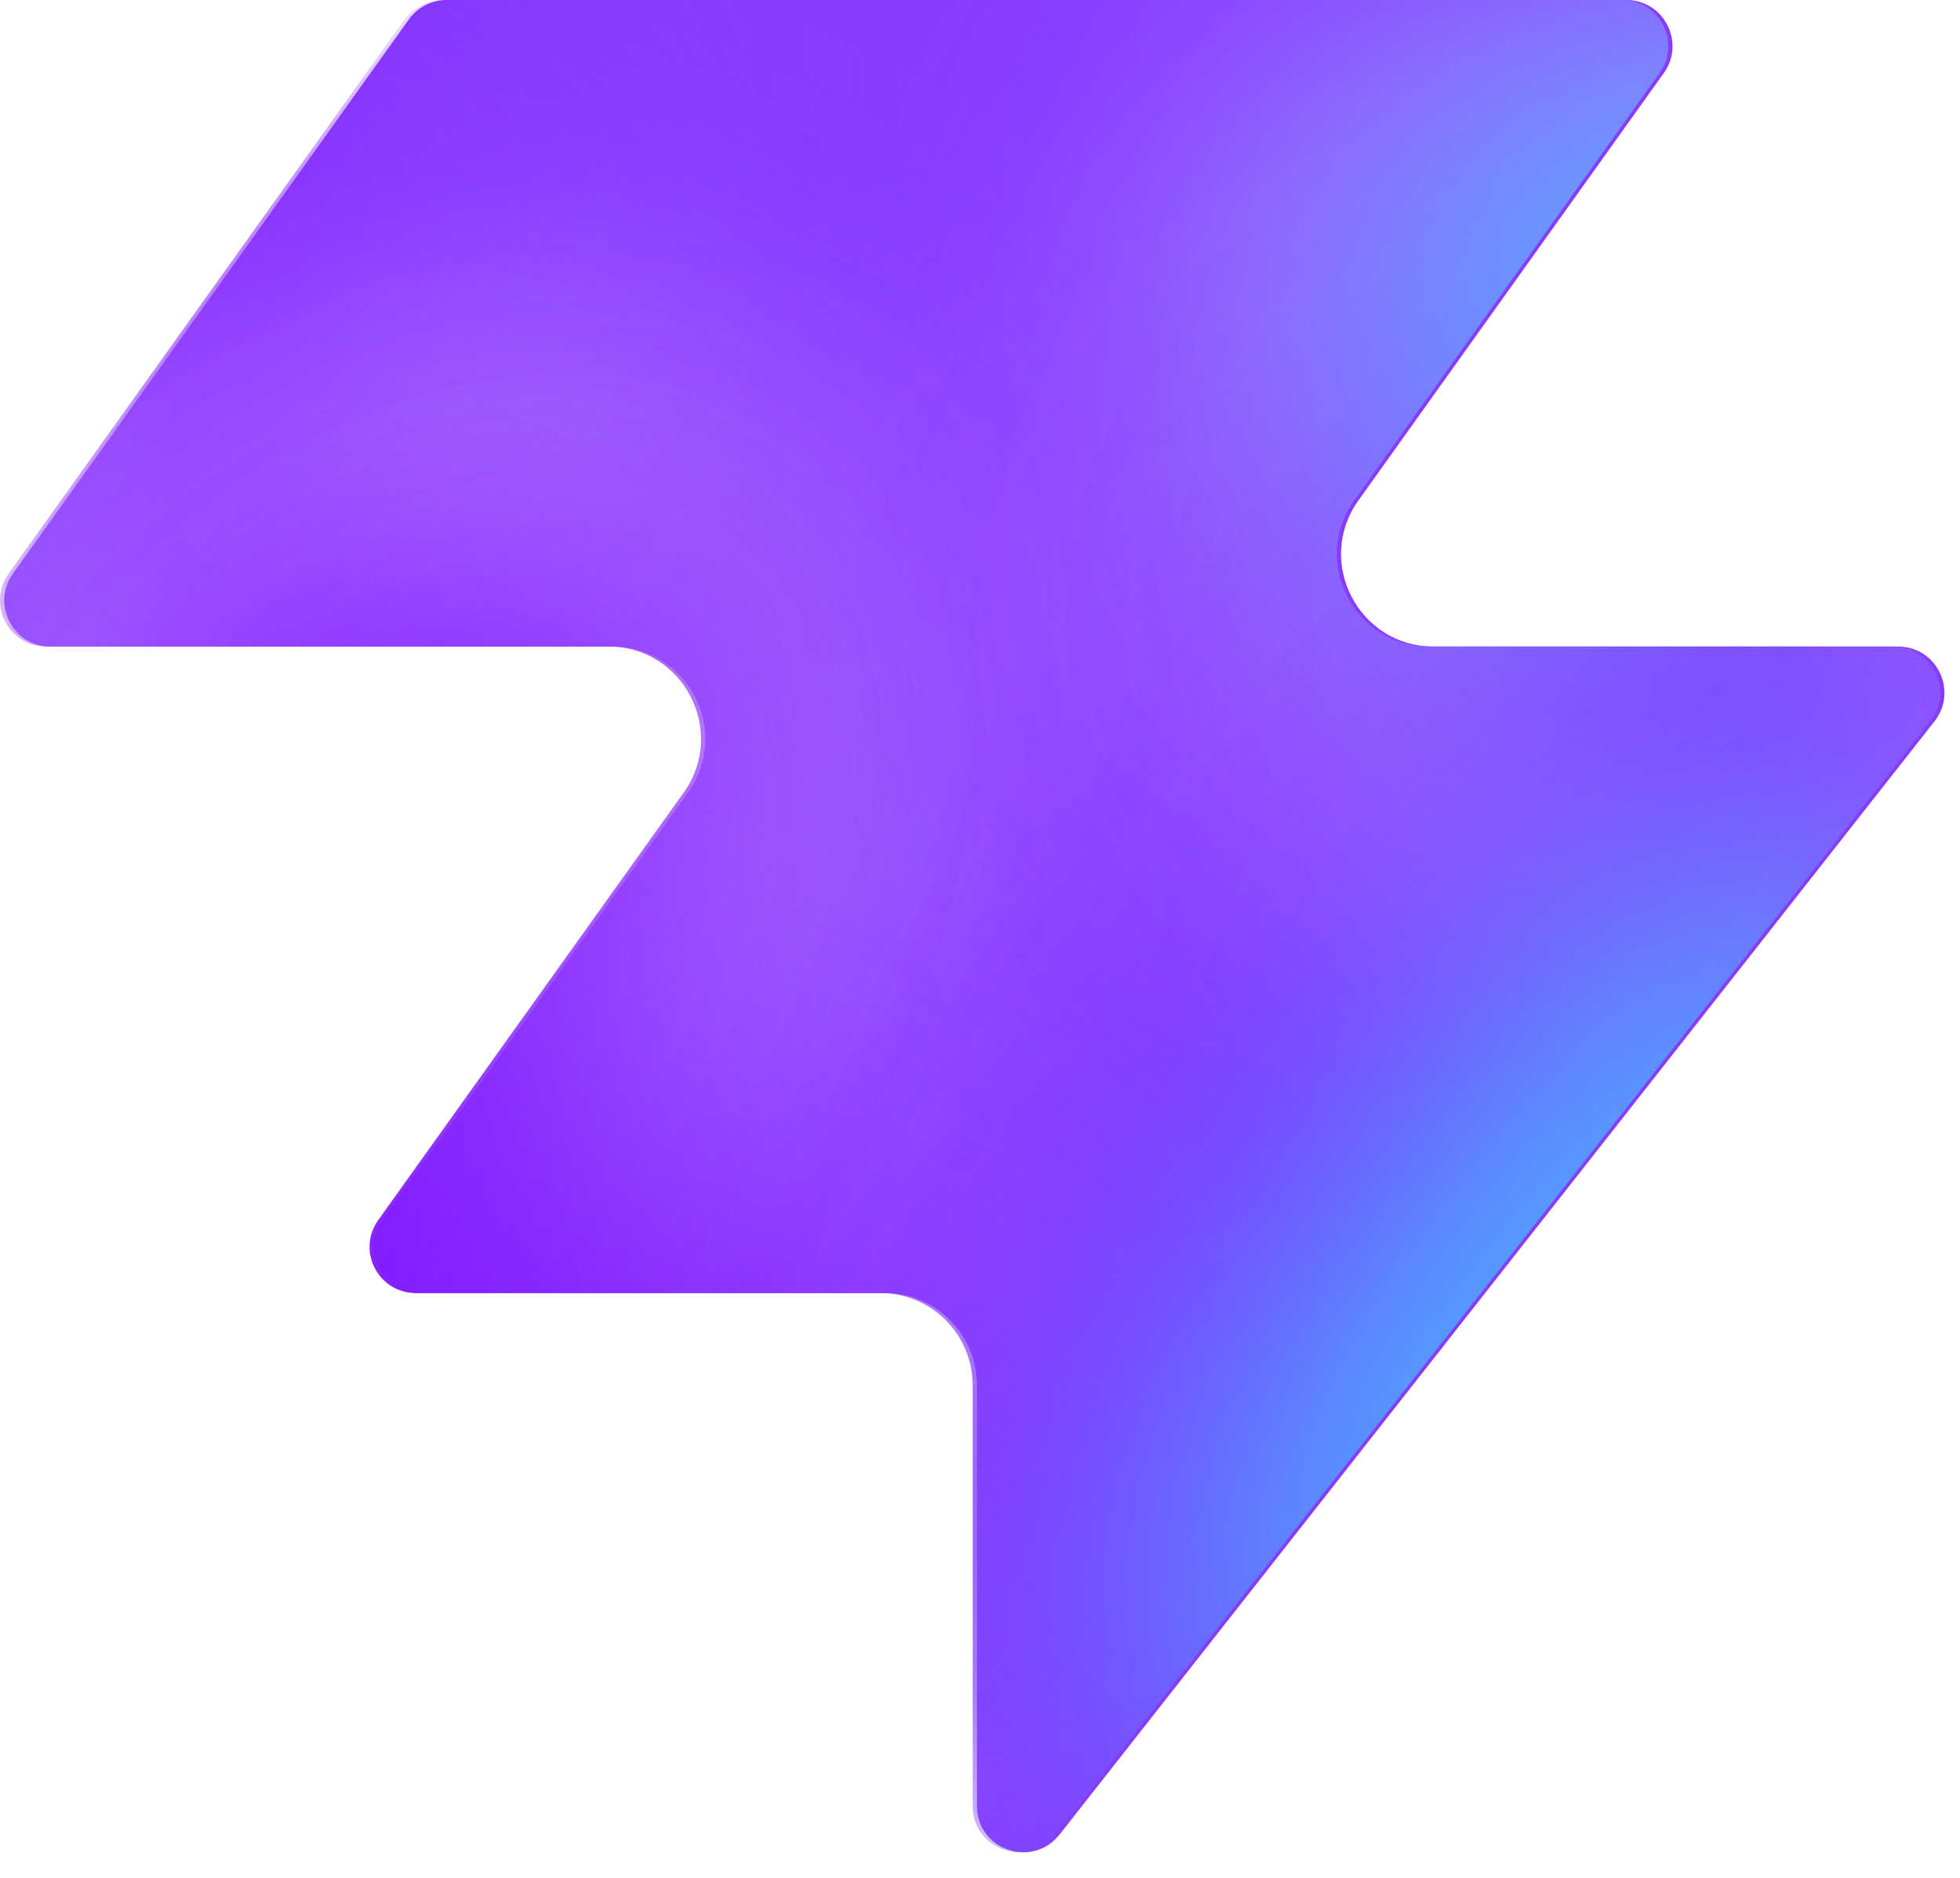
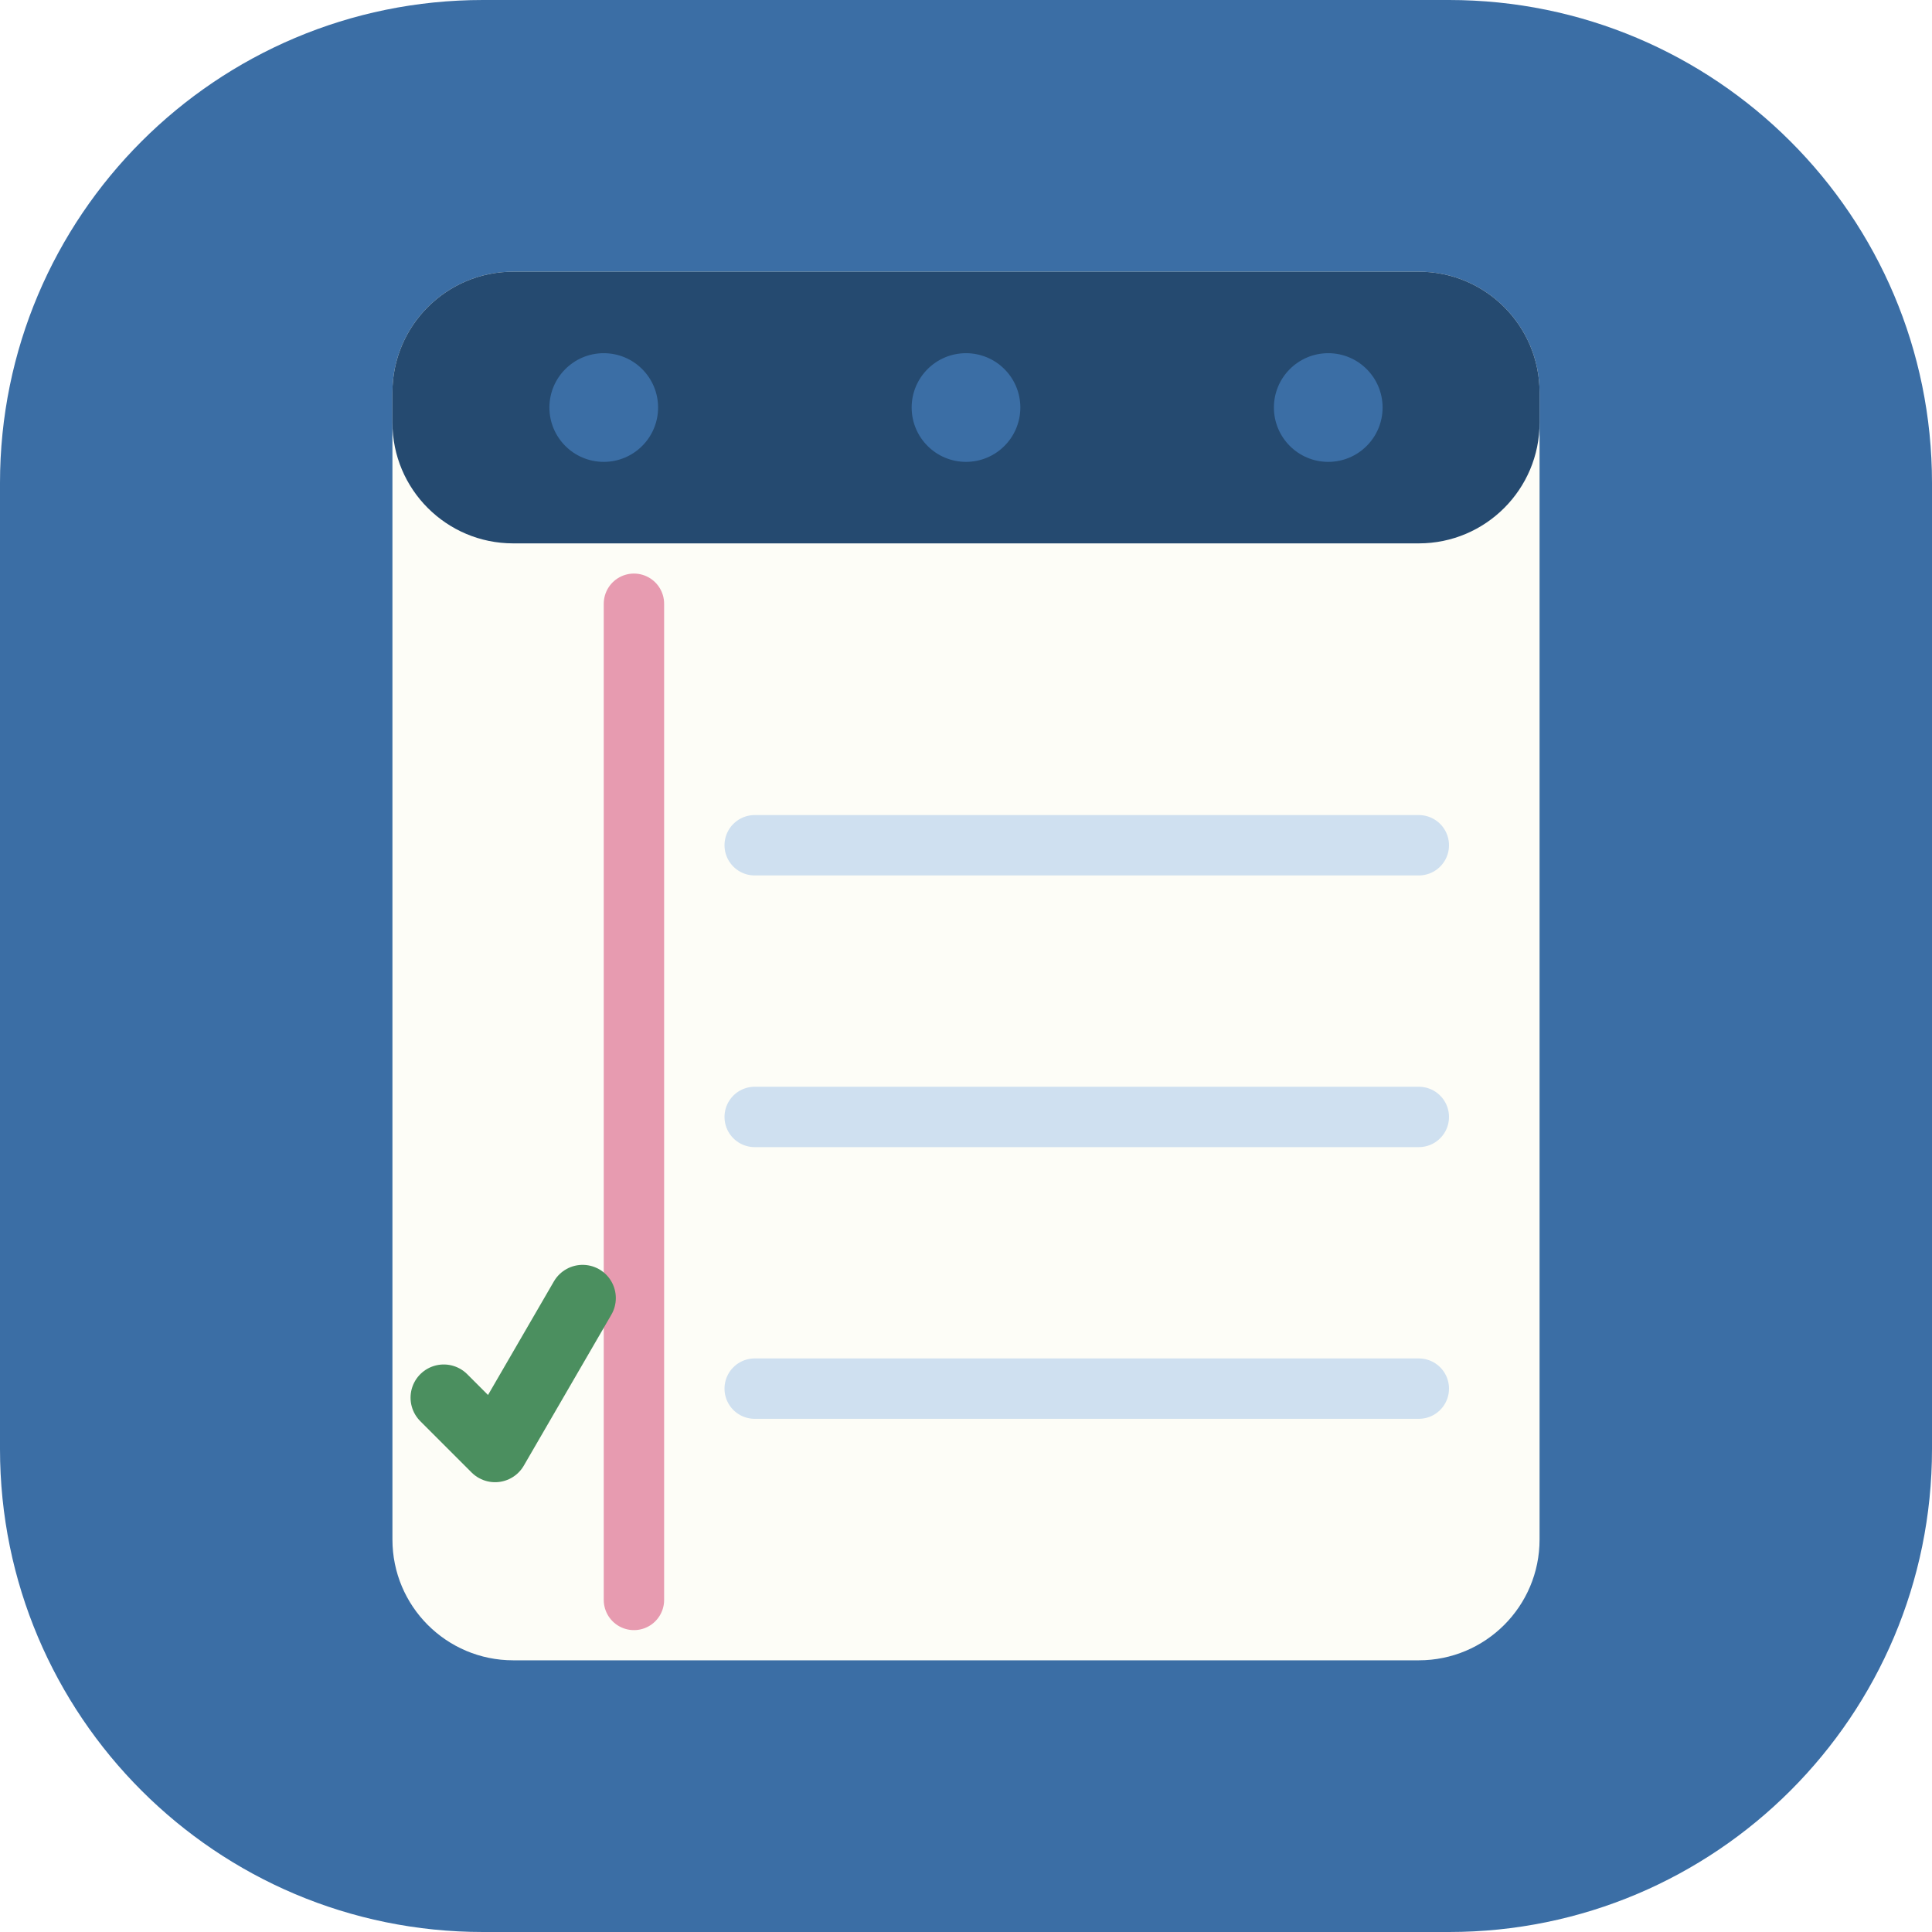
- <svg xmlns="http://www.w3.org/2000/svg" width="48" height="46" fill="none" viewBox="0 0 48 46">
-   <path fill="#863bff" d="M25.946 44.938c-.664.845-2.021.375-2.021-.698V33.937a2.26 2.26 0 0 0-2.262-2.262H10.287c-.92 0-1.456-1.04-.92-1.788l7.48-10.471c1.07-1.497 0-3.578-1.842-3.578H1.237c-.92 0-1.456-1.04-.92-1.788L10.013.474c.214-.297.556-.474.92-.474h28.894c.92 0 1.456 1.04.92 1.788l-7.48 10.471c-1.07 1.498 0 3.579 1.842 3.579h11.377c.943 0 1.473 1.088.89 1.83L25.947 44.94z" style="fill:#863bff;fill:color(display-p3 .525 .23 1);fill-opacity:1" />
-   <mask id="a" width="48" height="46" x="0" y="0" maskUnits="userSpaceOnUse" style="mask-type:alpha">
-     <path fill="#000" d="M25.842 44.938c-.664.844-2.021.375-2.021-.698V33.937a2.26 2.26 0 0 0-2.262-2.262H10.183c-.92 0-1.456-1.04-.92-1.788l7.48-10.471c1.07-1.498 0-3.579-1.842-3.579H1.133c-.92 0-1.456-1.04-.92-1.787L9.91.473c.214-.297.556-.474.92-.474h28.894c.92 0 1.456 1.04.92 1.788l-7.48 10.471c-1.07 1.498 0 3.578 1.842 3.578h11.377c.943 0 1.473 1.088.89 1.832L25.843 44.94z" style="fill:#000;fill-opacity:1" />
-   </mask>
-   <g mask="url(#a)">
-     <g filter="url(#b)">
-       <ellipse cx="5.508" cy="14.704" fill="#ede6ff" rx="5.508" ry="14.704" style="fill:#ede6ff;fill:color(display-p3 .927 .903 1);fill-opacity:1" transform="matrix(.00324 1 1 -.00324 -4.47 31.516)" />
-     </g>
-     <g filter="url(#c)">
-       <ellipse cx="10.399" cy="29.851" fill="#ede6ff" rx="10.399" ry="29.851" style="fill:#ede6ff;fill:color(display-p3 .927 .903 1);fill-opacity:1" transform="matrix(.00324 1 1 -.00324 -39.328 7.883)" />
-     </g>
-     <g filter="url(#d)">
-       <ellipse cx="5.508" cy="30.487" fill="#7e14ff" rx="5.508" ry="30.487" style="fill:#7e14ff;fill:color(display-p3 .492 .077 1);fill-opacity:1" transform="rotate(89.814 -25.913 -14.639)scale(1 -1)" />
-     </g>
-     <g filter="url(#e)">
-       <ellipse cx="5.508" cy="30.599" fill="#7e14ff" rx="5.508" ry="30.599" style="fill:#7e14ff;fill:color(display-p3 .492 .077 1);fill-opacity:1" transform="rotate(89.814 -32.644 -3.334)scale(1 -1)" />
-     </g>
-     <g filter="url(#f)">
-       <ellipse cx="5.508" cy="30.599" fill="#7e14ff" rx="5.508" ry="30.599" style="fill:#7e14ff;fill:color(display-p3 .492 .077 1);fill-opacity:1" transform="matrix(.00324 1 1 -.00324 -34.34 30.47)" />
-     </g>
-     <g filter="url(#g)">
-       <ellipse cx="14.072" cy="22.078" fill="#ede6ff" rx="14.072" ry="22.078" style="fill:#ede6ff;fill:color(display-p3 .927 .903 1);fill-opacity:1" transform="rotate(93.35 24.506 48.493)scale(-1 1)" />
-     </g>
-     <g filter="url(#h)">
-       <ellipse cx="3.47" cy="21.501" fill="#7e14ff" rx="3.47" ry="21.501" style="fill:#7e14ff;fill:color(display-p3 .492 .077 1);fill-opacity:1" transform="rotate(89.009 28.708 47.59)scale(-1 1)" />
-     </g>
-     <g filter="url(#i)">
-       <ellipse cx="3.47" cy="21.501" fill="#7e14ff" rx="3.47" ry="21.501" style="fill:#7e14ff;fill:color(display-p3 .492 .077 1);fill-opacity:1" transform="rotate(89.009 28.708 47.59)scale(-1 1)" />
-     </g>
-     <g filter="url(#j)">
-       <ellipse cx=".387" cy="8.972" fill="#7e14ff" rx="4.407" ry="29.108" style="fill:#7e14ff;fill:color(display-p3 .492 .077 1);fill-opacity:1" transform="rotate(39.51 .387 8.972)" />
-     </g>
-     <g filter="url(#k)">
-       <ellipse cx="47.523" cy="-6.092" fill="#7e14ff" rx="4.407" ry="29.108" style="fill:#7e14ff;fill:color(display-p3 .492 .077 1);fill-opacity:1" transform="rotate(37.892 47.523 -6.092)" />
-     </g>
-     <g filter="url(#l)">
-       <ellipse cx="41.412" cy="6.333" fill="#47bfff" rx="5.971" ry="9.665" style="fill:#47bfff;fill:color(display-p3 .28 .748 1);fill-opacity:1" transform="rotate(37.892 41.412 6.333)" />
-     </g>
-     <g filter="url(#m)">
-       <ellipse cx="-1.879" cy="38.332" fill="#7e14ff" rx="4.407" ry="29.108" style="fill:#7e14ff;fill:color(display-p3 .492 .077 1);fill-opacity:1" transform="rotate(37.892 -1.88 38.332)" />
-     </g>
-     <g filter="url(#n)">
-       <ellipse cx="-1.879" cy="38.332" fill="#7e14ff" rx="4.407" ry="29.108" style="fill:#7e14ff;fill:color(display-p3 .492 .077 1);fill-opacity:1" transform="rotate(37.892 -1.88 38.332)" />
-     </g>
-     <g filter="url(#o)">
-       <ellipse cx="35.651" cy="29.907" fill="#7e14ff" rx="4.407" ry="29.108" style="fill:#7e14ff;fill:color(display-p3 .492 .077 1);fill-opacity:1" transform="rotate(37.892 35.651 29.907)" />
-     </g>
-     <g filter="url(#p)">
-       <ellipse cx="38.418" cy="32.4" fill="#47bfff" rx="5.971" ry="15.297" style="fill:#47bfff;fill:color(display-p3 .28 .748 1);fill-opacity:1" transform="rotate(37.892 38.418 32.4)" />
-     </g>
-   </g>
-   <defs>
-     <filter id="b" width="60.045" height="41.654" x="-19.77" y="16.149" color-interpolation-filters="sRGB" filterUnits="userSpaceOnUse">
-       <feFlood flood-opacity="0" result="BackgroundImageFix" />
-       <feBlend in="SourceGraphic" in2="BackgroundImageFix" result="shape" />
-       <feGaussianBlur result="effect1_foregroundBlur_2002_17158" stdDeviation="7.659" />
-     </filter>
-     <filter id="c" width="90.34" height="51.437" x="-54.613" y="-7.533" color-interpolation-filters="sRGB" filterUnits="userSpaceOnUse">
-       <feFlood flood-opacity="0" result="BackgroundImageFix" />
-       <feBlend in="SourceGraphic" in2="BackgroundImageFix" result="shape" />
-       <feGaussianBlur result="effect1_foregroundBlur_2002_17158" stdDeviation="7.659" />
-     </filter>
-     <filter id="d" width="79.355" height="29.4" x="-49.64" y="2.03" color-interpolation-filters="sRGB" filterUnits="userSpaceOnUse">
-       <feFlood flood-opacity="0" result="BackgroundImageFix" />
-       <feBlend in="SourceGraphic" in2="BackgroundImageFix" result="shape" />
-       <feGaussianBlur result="effect1_foregroundBlur_2002_17158" stdDeviation="4.596" />
-     </filter>
-     <filter id="e" width="79.579" height="29.4" x="-45.045" y="20.029" color-interpolation-filters="sRGB" filterUnits="userSpaceOnUse">
-       <feFlood flood-opacity="0" result="BackgroundImageFix" />
-       <feBlend in="SourceGraphic" in2="BackgroundImageFix" result="shape" />
-       <feGaussianBlur result="effect1_foregroundBlur_2002_17158" stdDeviation="4.596" />
-     </filter>
-     <filter id="f" width="79.579" height="29.4" x="-43.513" y="21.178" color-interpolation-filters="sRGB" filterUnits="userSpaceOnUse">
-       <feFlood flood-opacity="0" result="BackgroundImageFix" />
-       <feBlend in="SourceGraphic" in2="BackgroundImageFix" result="shape" />
-       <feGaussianBlur result="effect1_foregroundBlur_2002_17158" stdDeviation="4.596" />
-     </filter>
-     <filter id="g" width="74.749" height="58.852" x="15.756" y="-17.901" color-interpolation-filters="sRGB" filterUnits="userSpaceOnUse">
-       <feFlood flood-opacity="0" result="BackgroundImageFix" />
-       <feBlend in="SourceGraphic" in2="BackgroundImageFix" result="shape" />
-       <feGaussianBlur result="effect1_foregroundBlur_2002_17158" stdDeviation="7.659" />
-     </filter>
-     <filter id="h" width="61.377" height="25.362" x="23.548" y="2.284" color-interpolation-filters="sRGB" filterUnits="userSpaceOnUse">
-       <feFlood flood-opacity="0" result="BackgroundImageFix" />
-       <feBlend in="SourceGraphic" in2="BackgroundImageFix" result="shape" />
-       <feGaussianBlur result="effect1_foregroundBlur_2002_17158" stdDeviation="4.596" />
-     </filter>
-     <filter id="i" width="61.377" height="25.362" x="23.548" y="2.284" color-interpolation-filters="sRGB" filterUnits="userSpaceOnUse">
-       <feFlood flood-opacity="0" result="BackgroundImageFix" />
-       <feBlend in="SourceGraphic" in2="BackgroundImageFix" result="shape" />
-       <feGaussianBlur result="effect1_foregroundBlur_2002_17158" stdDeviation="4.596" />
-     </filter>
-     <filter id="j" width="56.045" height="63.649" x="-27.636" y="-22.853" color-interpolation-filters="sRGB" filterUnits="userSpaceOnUse">
-       <feFlood flood-opacity="0" result="BackgroundImageFix" />
-       <feBlend in="SourceGraphic" in2="BackgroundImageFix" result="shape" />
-       <feGaussianBlur result="effect1_foregroundBlur_2002_17158" stdDeviation="4.596" />
-     </filter>
-     <filter id="k" width="54.814" height="64.646" x="20.116" y="-38.415" color-interpolation-filters="sRGB" filterUnits="userSpaceOnUse">
-       <feFlood flood-opacity="0" result="BackgroundImageFix" />
-       <feBlend in="SourceGraphic" in2="BackgroundImageFix" result="shape" />
-       <feGaussianBlur result="effect1_foregroundBlur_2002_17158" stdDeviation="4.596" />
-     </filter>
-     <filter id="l" width="33.541" height="35.313" x="24.641" y="-11.323" color-interpolation-filters="sRGB" filterUnits="userSpaceOnUse">
-       <feFlood flood-opacity="0" result="BackgroundImageFix" />
-       <feBlend in="SourceGraphic" in2="BackgroundImageFix" result="shape" />
-       <feGaussianBlur result="effect1_foregroundBlur_2002_17158" stdDeviation="4.596" />
-     </filter>
-     <filter id="m" width="54.814" height="64.646" x="-29.286" y="6.009" color-interpolation-filters="sRGB" filterUnits="userSpaceOnUse">
-       <feFlood flood-opacity="0" result="BackgroundImageFix" />
-       <feBlend in="SourceGraphic" in2="BackgroundImageFix" result="shape" />
-       <feGaussianBlur result="effect1_foregroundBlur_2002_17158" stdDeviation="4.596" />
-     </filter>
-     <filter id="n" width="54.814" height="64.646" x="-29.286" y="6.009" color-interpolation-filters="sRGB" filterUnits="userSpaceOnUse">
-       <feFlood flood-opacity="0" result="BackgroundImageFix" />
-       <feBlend in="SourceGraphic" in2="BackgroundImageFix" result="shape" />
-       <feGaussianBlur result="effect1_foregroundBlur_2002_17158" stdDeviation="4.596" />
-     </filter>
-     <filter id="o" width="54.814" height="64.646" x="8.244" y="-2.416" color-interpolation-filters="sRGB" filterUnits="userSpaceOnUse">
-       <feFlood flood-opacity="0" result="BackgroundImageFix" />
-       <feBlend in="SourceGraphic" in2="BackgroundImageFix" result="shape" />
-       <feGaussianBlur result="effect1_foregroundBlur_2002_17158" stdDeviation="4.596" />
-     </filter>
-     <filter id="p" width="39.409" height="43.623" x="18.713" y="10.588" color-interpolation-filters="sRGB" filterUnits="userSpaceOnUse">
-       <feFlood flood-opacity="0" result="BackgroundImageFix" />
-       <feBlend in="SourceGraphic" in2="BackgroundImageFix" result="shape" />
-       <feGaussianBlur result="effect1_foregroundBlur_2002_17158" stdDeviation="4.596" />
-     </filter>
-   </defs>
+ <svg xmlns="http://www.w3.org/2000/svg" viewBox="0 0 64 64" width="64" height="64" role="img" aria-label="Listpad">
+   <rect width="64" height="64" rx="16" fill="#3b6ea5" />
+   <rect x="13" y="9" width="38" height="46" rx="4" fill="#fdfdf7" />
+   <rect x="13" y="9" width="38" height="9" rx="4" fill="#254a70" />
+   <circle cx="20" cy="13.5" r="1.8" fill="#3b6ea5" />
+   <circle cx="32" cy="13.5" r="1.8" fill="#3b6ea5" />
+   <circle cx="44" cy="13.5" r="1.8" fill="#3b6ea5" />
+   <line x1="21" y1="20" x2="21" y2="53" stroke="#e79bb0" stroke-width="2" stroke-linecap="round" />
+   <line x1="25" y1="28" x2="47" y2="28" stroke="#cfe0f0" stroke-width="2" stroke-linecap="round" />
+   <line x1="25" y1="37" x2="47" y2="37" stroke="#cfe0f0" stroke-width="2" stroke-linecap="round" />
+   <line x1="25" y1="46" x2="47" y2="46" stroke="#cfe0f0" stroke-width="2" stroke-linecap="round" />
+   <path d="M14.7 46.3 L16.4 48 L19.3 43" fill="none" stroke="#4b8f5f" stroke-width="2.2" stroke-linecap="round" stroke-linejoin="round" />
</svg>
